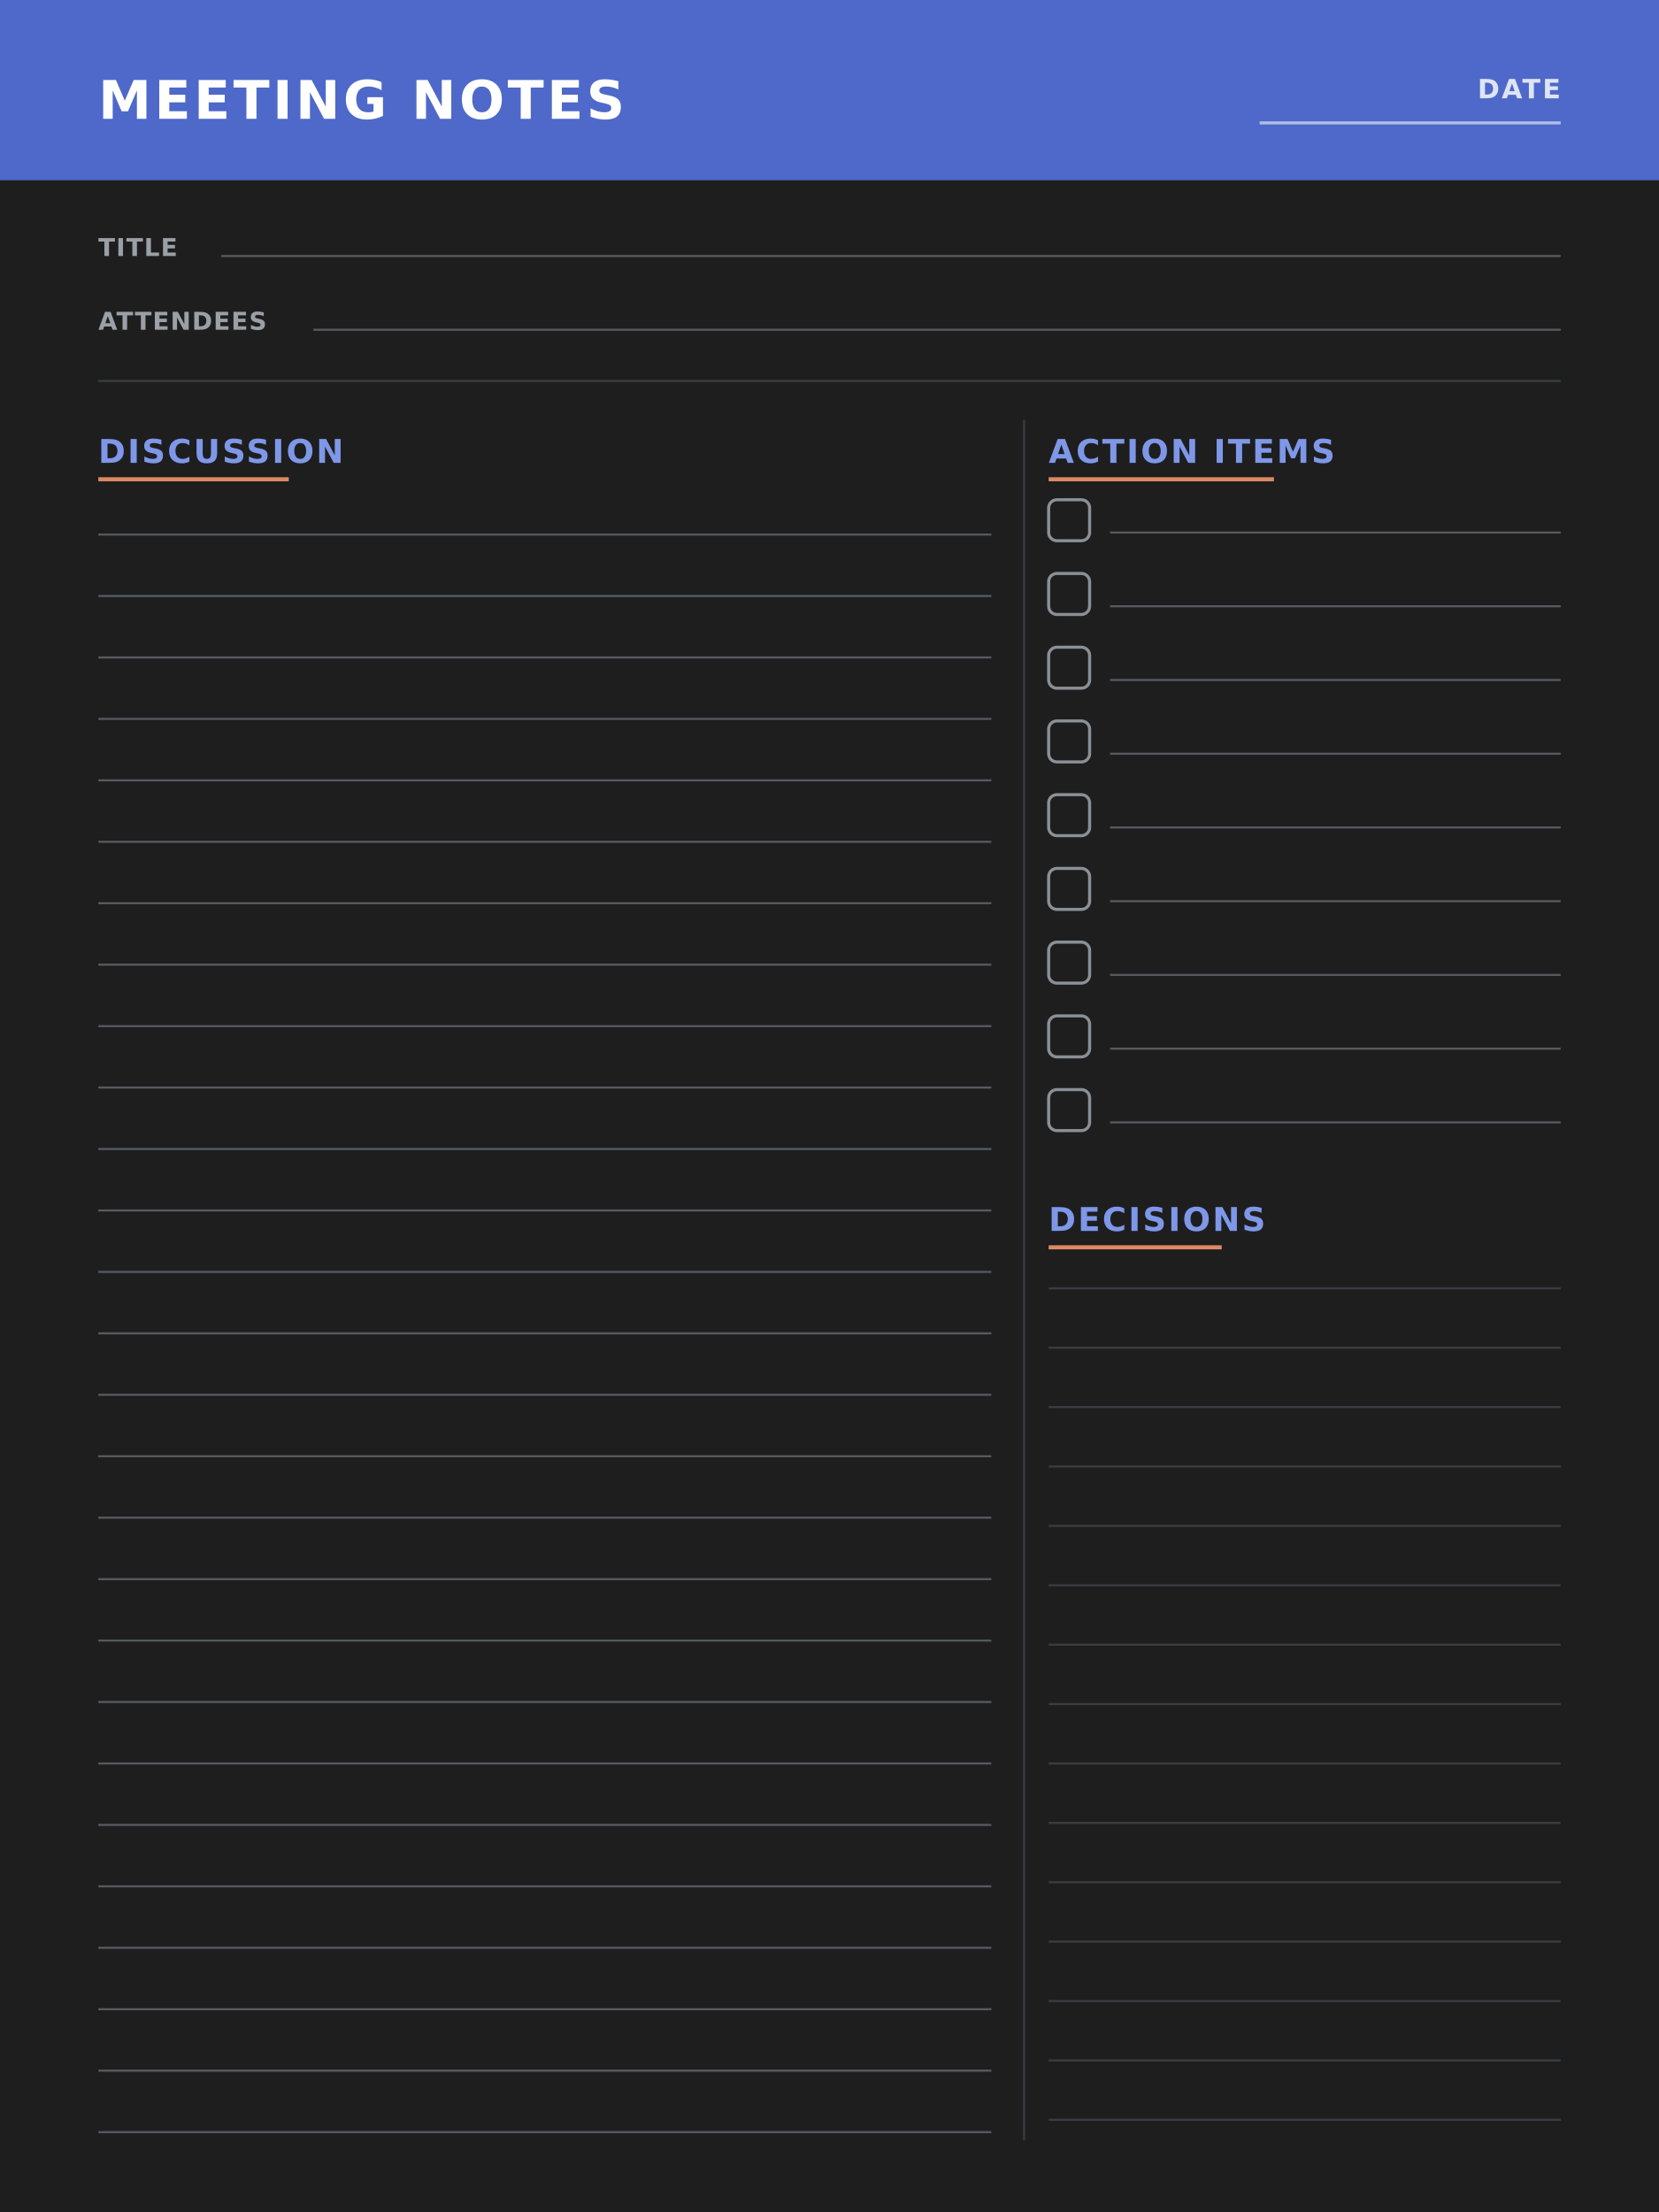
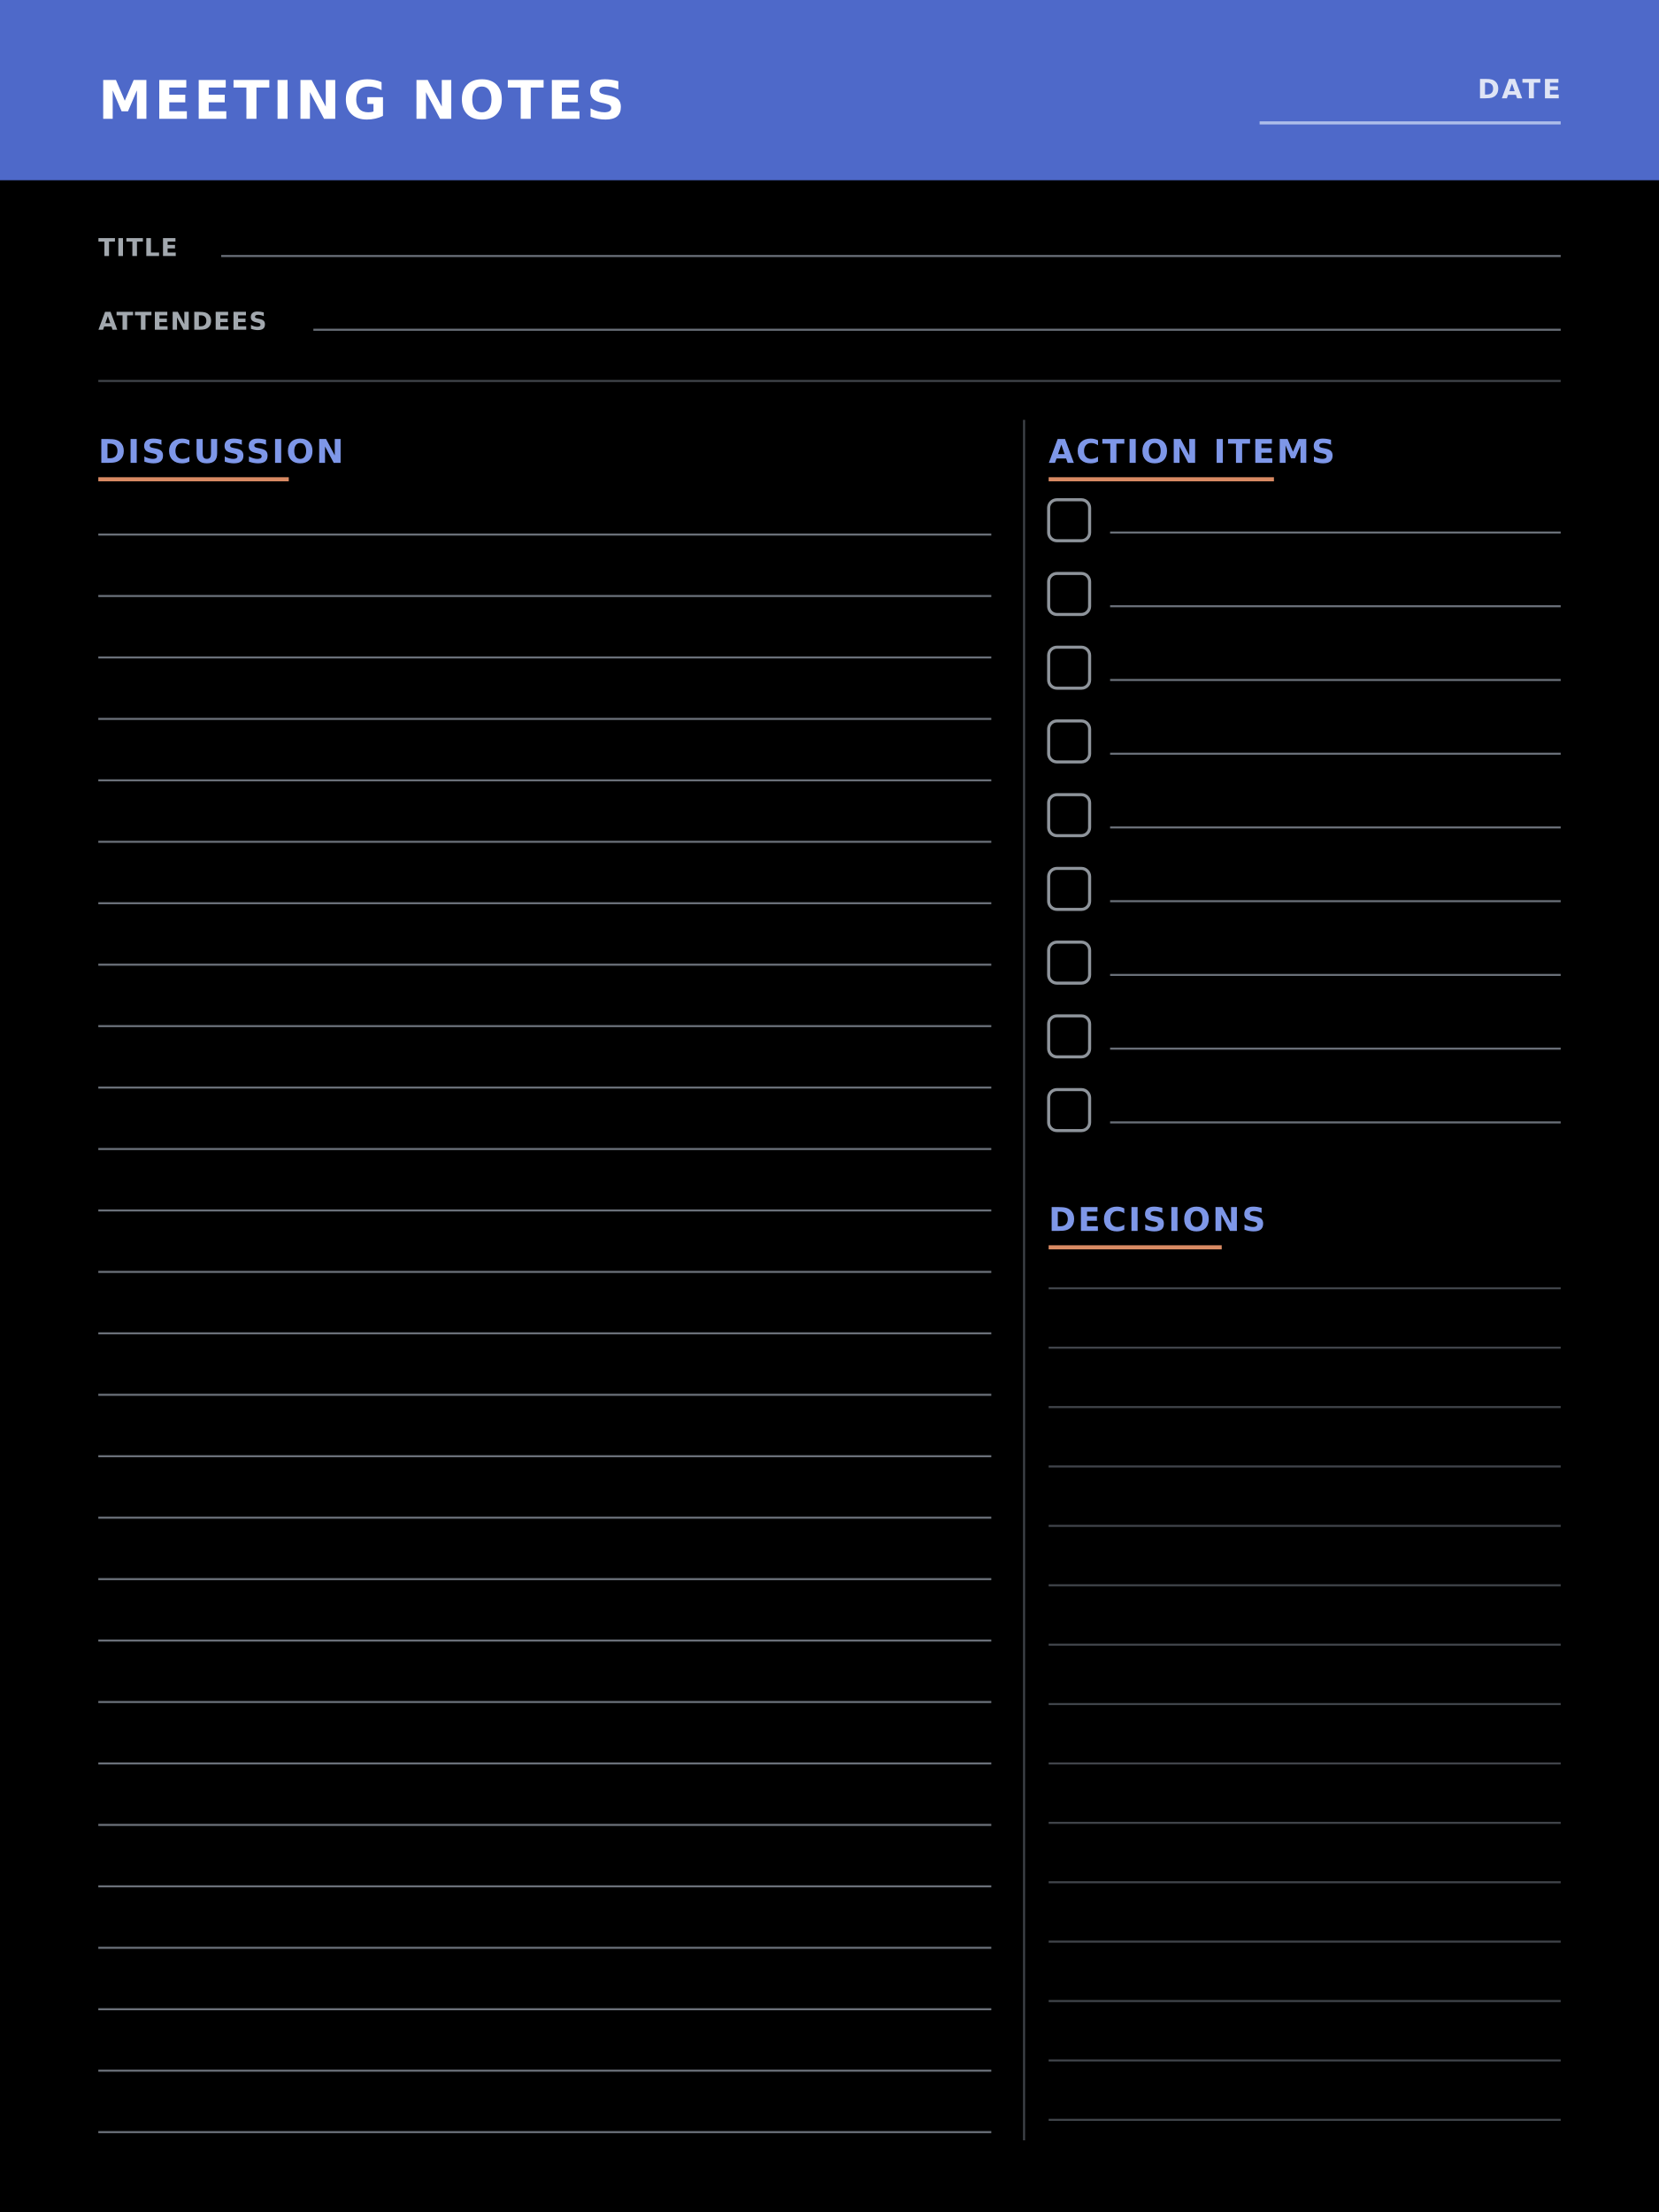
<svg xmlns="http://www.w3.org/2000/svg" width="1620" height="2160" viewBox="0 0 1620 2160">
-   <rect x="0" y="0" width="1620" height="2160" fill="#1E1E1E" />
+   <rect x="0" y="0" width="1620" height="2160" fill="#000000" />
  <rect x="0" y="0" width="1620" height="176" fill="#4E69C9" />
  <text x="96" y="116" font-family="DejaVu Sans, Helvetica, sans-serif" font-size="52" font-weight="bold" fill="#FFFFFF" text-anchor="start" letter-spacing="3">MEETING NOTES</text>
  <text x="1524" y="96" font-family="DejaVu Sans, Helvetica, sans-serif" font-size="26" font-weight="bold" fill="#DFE4F5" text-anchor="end" letter-spacing="2">DATE</text>
  <line x1="1230" y1="120" x2="1524" y2="120" stroke="#AEBEEA" stroke-width="3" />
-   <text x="96" y="250" font-family="DejaVu Sans, Helvetica, sans-serif" font-size="24" font-weight="bold" fill="#9AA0A6" text-anchor="start" letter-spacing="1">TITLE</text>
-   <line x1="216" y1="250" x2="1524" y2="250" stroke="#565B61" stroke-width="2" />
-   <text x="96" y="322" font-family="DejaVu Sans, Helvetica, sans-serif" font-size="24" font-weight="bold" fill="#9AA0A6" text-anchor="start" letter-spacing="1">ATTENDEES</text>
-   <line x1="306" y1="322" x2="1524" y2="322" stroke="#565B61" stroke-width="2" />
-   <line x1="96" y1="372" x2="1524" y2="372" stroke="#3A3D42" stroke-width="2" />
-   <line x1="1000" y1="410" x2="1000" y2="2090" stroke="#3A3D42" stroke-width="2" />
+   <text x="96" y="250" font-family="DejaVu Sans, Helvetica, sans-serif" font-size="24" font-weight="bold" fill="#A2A8AE" text-anchor="start" letter-spacing="1">TITLE</text>
+   <line x1="216" y1="250" x2="1524" y2="250" stroke="#6A7079" stroke-width="2" />
+   <text x="96" y="322" font-family="DejaVu Sans, Helvetica, sans-serif" font-size="24" font-weight="bold" fill="#A2A8AE" text-anchor="start" letter-spacing="1">ATTENDEES</text>
+   <line x1="306" y1="322" x2="1524" y2="322" stroke="#6A7079" stroke-width="2" />
+   <line x1="96" y1="372" x2="1524" y2="372" stroke="#40444A" stroke-width="2" />
+   <line x1="1000" y1="410" x2="1000" y2="2090" stroke="#40444A" stroke-width="2" />
  <text x="96" y="452" font-family="DejaVu Sans, Helvetica, sans-serif" font-size="32" font-weight="bold" fill="#7E97E8" text-anchor="start" letter-spacing="2">DISCUSSION</text>
  <line x1="96" y1="468" x2="282" y2="468" stroke="#D98A63" stroke-width="4" />
-   <line x1="96" y1="522" x2="968" y2="522" stroke="#565B61" stroke-width="2" />
-   <line x1="96" y1="582" x2="968" y2="582" stroke="#565B61" stroke-width="2" />
-   <line x1="96" y1="642" x2="968" y2="642" stroke="#565B61" stroke-width="2" />
-   <line x1="96" y1="702" x2="968" y2="702" stroke="#565B61" stroke-width="2" />
-   <line x1="96" y1="762" x2="968" y2="762" stroke="#565B61" stroke-width="2" />
-   <line x1="96" y1="822" x2="968" y2="822" stroke="#565B61" stroke-width="2" />
-   <line x1="96" y1="882" x2="968" y2="882" stroke="#565B61" stroke-width="2" />
-   <line x1="96" y1="942" x2="968" y2="942" stroke="#565B61" stroke-width="2" />
-   <line x1="96" y1="1002" x2="968" y2="1002" stroke="#565B61" stroke-width="2" />
-   <line x1="96" y1="1062" x2="968" y2="1062" stroke="#565B61" stroke-width="2" />
-   <line x1="96" y1="1122" x2="968" y2="1122" stroke="#565B61" stroke-width="2" />
-   <line x1="96" y1="1182" x2="968" y2="1182" stroke="#565B61" stroke-width="2" />
-   <line x1="96" y1="1242" x2="968" y2="1242" stroke="#565B61" stroke-width="2" />
-   <line x1="96" y1="1302" x2="968" y2="1302" stroke="#565B61" stroke-width="2" />
-   <line x1="96" y1="1362" x2="968" y2="1362" stroke="#565B61" stroke-width="2" />
-   <line x1="96" y1="1422" x2="968" y2="1422" stroke="#565B61" stroke-width="2" />
-   <line x1="96" y1="1482" x2="968" y2="1482" stroke="#565B61" stroke-width="2" />
-   <line x1="96" y1="1542" x2="968" y2="1542" stroke="#565B61" stroke-width="2" />
-   <line x1="96" y1="1602" x2="968" y2="1602" stroke="#565B61" stroke-width="2" />
-   <line x1="96" y1="1662" x2="968" y2="1662" stroke="#565B61" stroke-width="2" />
-   <line x1="96" y1="1722" x2="968" y2="1722" stroke="#565B61" stroke-width="2" />
-   <line x1="96" y1="1782" x2="968" y2="1782" stroke="#565B61" stroke-width="2" />
-   <line x1="96" y1="1842" x2="968" y2="1842" stroke="#565B61" stroke-width="2" />
-   <line x1="96" y1="1902" x2="968" y2="1902" stroke="#565B61" stroke-width="2" />
-   <line x1="96" y1="1962" x2="968" y2="1962" stroke="#565B61" stroke-width="2" />
-   <line x1="96" y1="2022" x2="968" y2="2022" stroke="#565B61" stroke-width="2" />
-   <line x1="96" y1="2082" x2="968" y2="2082" stroke="#565B61" stroke-width="2" />
+   <line x1="96" y1="522" x2="968" y2="522" stroke="#6A7079" stroke-width="2" />
+   <line x1="96" y1="582" x2="968" y2="582" stroke="#6A7079" stroke-width="2" />
+   <line x1="96" y1="642" x2="968" y2="642" stroke="#6A7079" stroke-width="2" />
+   <line x1="96" y1="702" x2="968" y2="702" stroke="#6A7079" stroke-width="2" />
+   <line x1="96" y1="762" x2="968" y2="762" stroke="#6A7079" stroke-width="2" />
+   <line x1="96" y1="822" x2="968" y2="822" stroke="#6A7079" stroke-width="2" />
+   <line x1="96" y1="882" x2="968" y2="882" stroke="#6A7079" stroke-width="2" />
+   <line x1="96" y1="942" x2="968" y2="942" stroke="#6A7079" stroke-width="2" />
+   <line x1="96" y1="1002" x2="968" y2="1002" stroke="#6A7079" stroke-width="2" />
+   <line x1="96" y1="1062" x2="968" y2="1062" stroke="#6A7079" stroke-width="2" />
+   <line x1="96" y1="1122" x2="968" y2="1122" stroke="#6A7079" stroke-width="2" />
+   <line x1="96" y1="1182" x2="968" y2="1182" stroke="#6A7079" stroke-width="2" />
+   <line x1="96" y1="1242" x2="968" y2="1242" stroke="#6A7079" stroke-width="2" />
+   <line x1="96" y1="1302" x2="968" y2="1302" stroke="#6A7079" stroke-width="2" />
+   <line x1="96" y1="1362" x2="968" y2="1362" stroke="#6A7079" stroke-width="2" />
+   <line x1="96" y1="1422" x2="968" y2="1422" stroke="#6A7079" stroke-width="2" />
+   <line x1="96" y1="1482" x2="968" y2="1482" stroke="#6A7079" stroke-width="2" />
+   <line x1="96" y1="1542" x2="968" y2="1542" stroke="#6A7079" stroke-width="2" />
+   <line x1="96" y1="1602" x2="968" y2="1602" stroke="#6A7079" stroke-width="2" />
+   <line x1="96" y1="1662" x2="968" y2="1662" stroke="#6A7079" stroke-width="2" />
+   <line x1="96" y1="1722" x2="968" y2="1722" stroke="#6A7079" stroke-width="2" />
+   <line x1="96" y1="1782" x2="968" y2="1782" stroke="#6A7079" stroke-width="2" />
+   <line x1="96" y1="1842" x2="968" y2="1842" stroke="#6A7079" stroke-width="2" />
+   <line x1="96" y1="1902" x2="968" y2="1902" stroke="#6A7079" stroke-width="2" />
+   <line x1="96" y1="1962" x2="968" y2="1962" stroke="#6A7079" stroke-width="2" />
+   <line x1="96" y1="2022" x2="968" y2="2022" stroke="#6A7079" stroke-width="2" />
+   <line x1="96" y1="2082" x2="968" y2="2082" stroke="#6A7079" stroke-width="2" />
  <text x="1024" y="452" font-family="DejaVu Sans, Helvetica, sans-serif" font-size="32" font-weight="bold" fill="#7E97E8" text-anchor="start" letter-spacing="2">ACTION ITEMS</text>
  <line x1="1024" y1="468" x2="1244" y2="468" stroke="#D98A63" stroke-width="4" />
-   <rect x="1024" y="488" width="40" height="40" rx="8" ry="8" fill="#1E1E1E" stroke="#8A9096" stroke-width="3" />
-   <line x1="1084" y1="520" x2="1524" y2="520" stroke="#565B61" stroke-width="2" />
-   <rect x="1024" y="560" width="40" height="40" rx="8" ry="8" fill="#1E1E1E" stroke="#8A9096" stroke-width="3" />
-   <line x1="1084" y1="592" x2="1524" y2="592" stroke="#565B61" stroke-width="2" />
-   <rect x="1024" y="632" width="40" height="40" rx="8" ry="8" fill="#1E1E1E" stroke="#8A9096" stroke-width="3" />
-   <line x1="1084" y1="664" x2="1524" y2="664" stroke="#565B61" stroke-width="2" />
-   <rect x="1024" y="704" width="40" height="40" rx="8" ry="8" fill="#1E1E1E" stroke="#8A9096" stroke-width="3" />
-   <line x1="1084" y1="736" x2="1524" y2="736" stroke="#565B61" stroke-width="2" />
-   <rect x="1024" y="776" width="40" height="40" rx="8" ry="8" fill="#1E1E1E" stroke="#8A9096" stroke-width="3" />
-   <line x1="1084" y1="808" x2="1524" y2="808" stroke="#565B61" stroke-width="2" />
-   <rect x="1024" y="848" width="40" height="40" rx="8" ry="8" fill="#1E1E1E" stroke="#8A9096" stroke-width="3" />
-   <line x1="1084" y1="880" x2="1524" y2="880" stroke="#565B61" stroke-width="2" />
-   <rect x="1024" y="920" width="40" height="40" rx="8" ry="8" fill="#1E1E1E" stroke="#8A9096" stroke-width="3" />
-   <line x1="1084" y1="952" x2="1524" y2="952" stroke="#565B61" stroke-width="2" />
-   <rect x="1024" y="992" width="40" height="40" rx="8" ry="8" fill="#1E1E1E" stroke="#8A9096" stroke-width="3" />
-   <line x1="1084" y1="1024" x2="1524" y2="1024" stroke="#565B61" stroke-width="2" />
-   <rect x="1024" y="1064" width="40" height="40" rx="8" ry="8" fill="#1E1E1E" stroke="#8A9096" stroke-width="3" />
-   <line x1="1084" y1="1096" x2="1524" y2="1096" stroke="#565B61" stroke-width="2" />
+   <rect x="1024" y="488" width="40" height="40" rx="8" ry="8" fill="#000000" stroke="#8E949B" stroke-width="3" />
+   <line x1="1084" y1="520" x2="1524" y2="520" stroke="#6A7079" stroke-width="2" />
+   <rect x="1024" y="560" width="40" height="40" rx="8" ry="8" fill="#000000" stroke="#8E949B" stroke-width="3" />
+   <line x1="1084" y1="592" x2="1524" y2="592" stroke="#6A7079" stroke-width="2" />
+   <rect x="1024" y="632" width="40" height="40" rx="8" ry="8" fill="#000000" stroke="#8E949B" stroke-width="3" />
+   <line x1="1084" y1="664" x2="1524" y2="664" stroke="#6A7079" stroke-width="2" />
+   <rect x="1024" y="704" width="40" height="40" rx="8" ry="8" fill="#000000" stroke="#8E949B" stroke-width="3" />
+   <line x1="1084" y1="736" x2="1524" y2="736" stroke="#6A7079" stroke-width="2" />
+   <rect x="1024" y="776" width="40" height="40" rx="8" ry="8" fill="#000000" stroke="#8E949B" stroke-width="3" />
+   <line x1="1084" y1="808" x2="1524" y2="808" stroke="#6A7079" stroke-width="2" />
+   <rect x="1024" y="848" width="40" height="40" rx="8" ry="8" fill="#000000" stroke="#8E949B" stroke-width="3" />
+   <line x1="1084" y1="880" x2="1524" y2="880" stroke="#6A7079" stroke-width="2" />
+   <rect x="1024" y="920" width="40" height="40" rx="8" ry="8" fill="#000000" stroke="#8E949B" stroke-width="3" />
+   <line x1="1084" y1="952" x2="1524" y2="952" stroke="#6A7079" stroke-width="2" />
+   <rect x="1024" y="992" width="40" height="40" rx="8" ry="8" fill="#000000" stroke="#8E949B" stroke-width="3" />
+   <line x1="1084" y1="1024" x2="1524" y2="1024" stroke="#6A7079" stroke-width="2" />
+   <rect x="1024" y="1064" width="40" height="40" rx="8" ry="8" fill="#000000" stroke="#8E949B" stroke-width="3" />
+   <line x1="1084" y1="1096" x2="1524" y2="1096" stroke="#6A7079" stroke-width="2" />
  <text x="1024" y="1202" font-family="DejaVu Sans, Helvetica, sans-serif" font-size="32" font-weight="bold" fill="#7E97E8" text-anchor="start" letter-spacing="2">DECISIONS</text>
  <line x1="1024" y1="1218" x2="1193" y2="1218" stroke="#D98A63" stroke-width="4" />
-   <line x1="1024" y1="1258" x2="1524" y2="1258" stroke="#3A3D42" stroke-width="2" />
-   <line x1="1024" y1="1316" x2="1524" y2="1316" stroke="#3A3D42" stroke-width="2" />
-   <line x1="1024" y1="1374" x2="1524" y2="1374" stroke="#3A3D42" stroke-width="2" />
-   <line x1="1024" y1="1432" x2="1524" y2="1432" stroke="#3A3D42" stroke-width="2" />
-   <line x1="1024" y1="1490" x2="1524" y2="1490" stroke="#3A3D42" stroke-width="2" />
-   <line x1="1024" y1="1548" x2="1524" y2="1548" stroke="#3A3D42" stroke-width="2" />
-   <line x1="1024" y1="1606" x2="1524" y2="1606" stroke="#3A3D42" stroke-width="2" />
-   <line x1="1024" y1="1664" x2="1524" y2="1664" stroke="#3A3D42" stroke-width="2" />
-   <line x1="1024" y1="1722" x2="1524" y2="1722" stroke="#3A3D42" stroke-width="2" />
-   <line x1="1024" y1="1780" x2="1524" y2="1780" stroke="#3A3D42" stroke-width="2" />
-   <line x1="1024" y1="1838" x2="1524" y2="1838" stroke="#3A3D42" stroke-width="2" />
-   <line x1="1024" y1="1896" x2="1524" y2="1896" stroke="#3A3D42" stroke-width="2" />
-   <line x1="1024" y1="1954" x2="1524" y2="1954" stroke="#3A3D42" stroke-width="2" />
-   <line x1="1024" y1="2012" x2="1524" y2="2012" stroke="#3A3D42" stroke-width="2" />
-   <line x1="1024" y1="2070" x2="1524" y2="2070" stroke="#3A3D42" stroke-width="2" />
+   <line x1="1024" y1="1258" x2="1524" y2="1258" stroke="#40444A" stroke-width="2" />
+   <line x1="1024" y1="1316" x2="1524" y2="1316" stroke="#40444A" stroke-width="2" />
+   <line x1="1024" y1="1374" x2="1524" y2="1374" stroke="#40444A" stroke-width="2" />
+   <line x1="1024" y1="1432" x2="1524" y2="1432" stroke="#40444A" stroke-width="2" />
+   <line x1="1024" y1="1490" x2="1524" y2="1490" stroke="#40444A" stroke-width="2" />
+   <line x1="1024" y1="1548" x2="1524" y2="1548" stroke="#40444A" stroke-width="2" />
+   <line x1="1024" y1="1606" x2="1524" y2="1606" stroke="#40444A" stroke-width="2" />
+   <line x1="1024" y1="1664" x2="1524" y2="1664" stroke="#40444A" stroke-width="2" />
+   <line x1="1024" y1="1722" x2="1524" y2="1722" stroke="#40444A" stroke-width="2" />
+   <line x1="1024" y1="1780" x2="1524" y2="1780" stroke="#40444A" stroke-width="2" />
+   <line x1="1024" y1="1838" x2="1524" y2="1838" stroke="#40444A" stroke-width="2" />
+   <line x1="1024" y1="1896" x2="1524" y2="1896" stroke="#40444A" stroke-width="2" />
+   <line x1="1024" y1="1954" x2="1524" y2="1954" stroke="#40444A" stroke-width="2" />
+   <line x1="1024" y1="2012" x2="1524" y2="2012" stroke="#40444A" stroke-width="2" />
+   <line x1="1024" y1="2070" x2="1524" y2="2070" stroke="#40444A" stroke-width="2" />
</svg>
